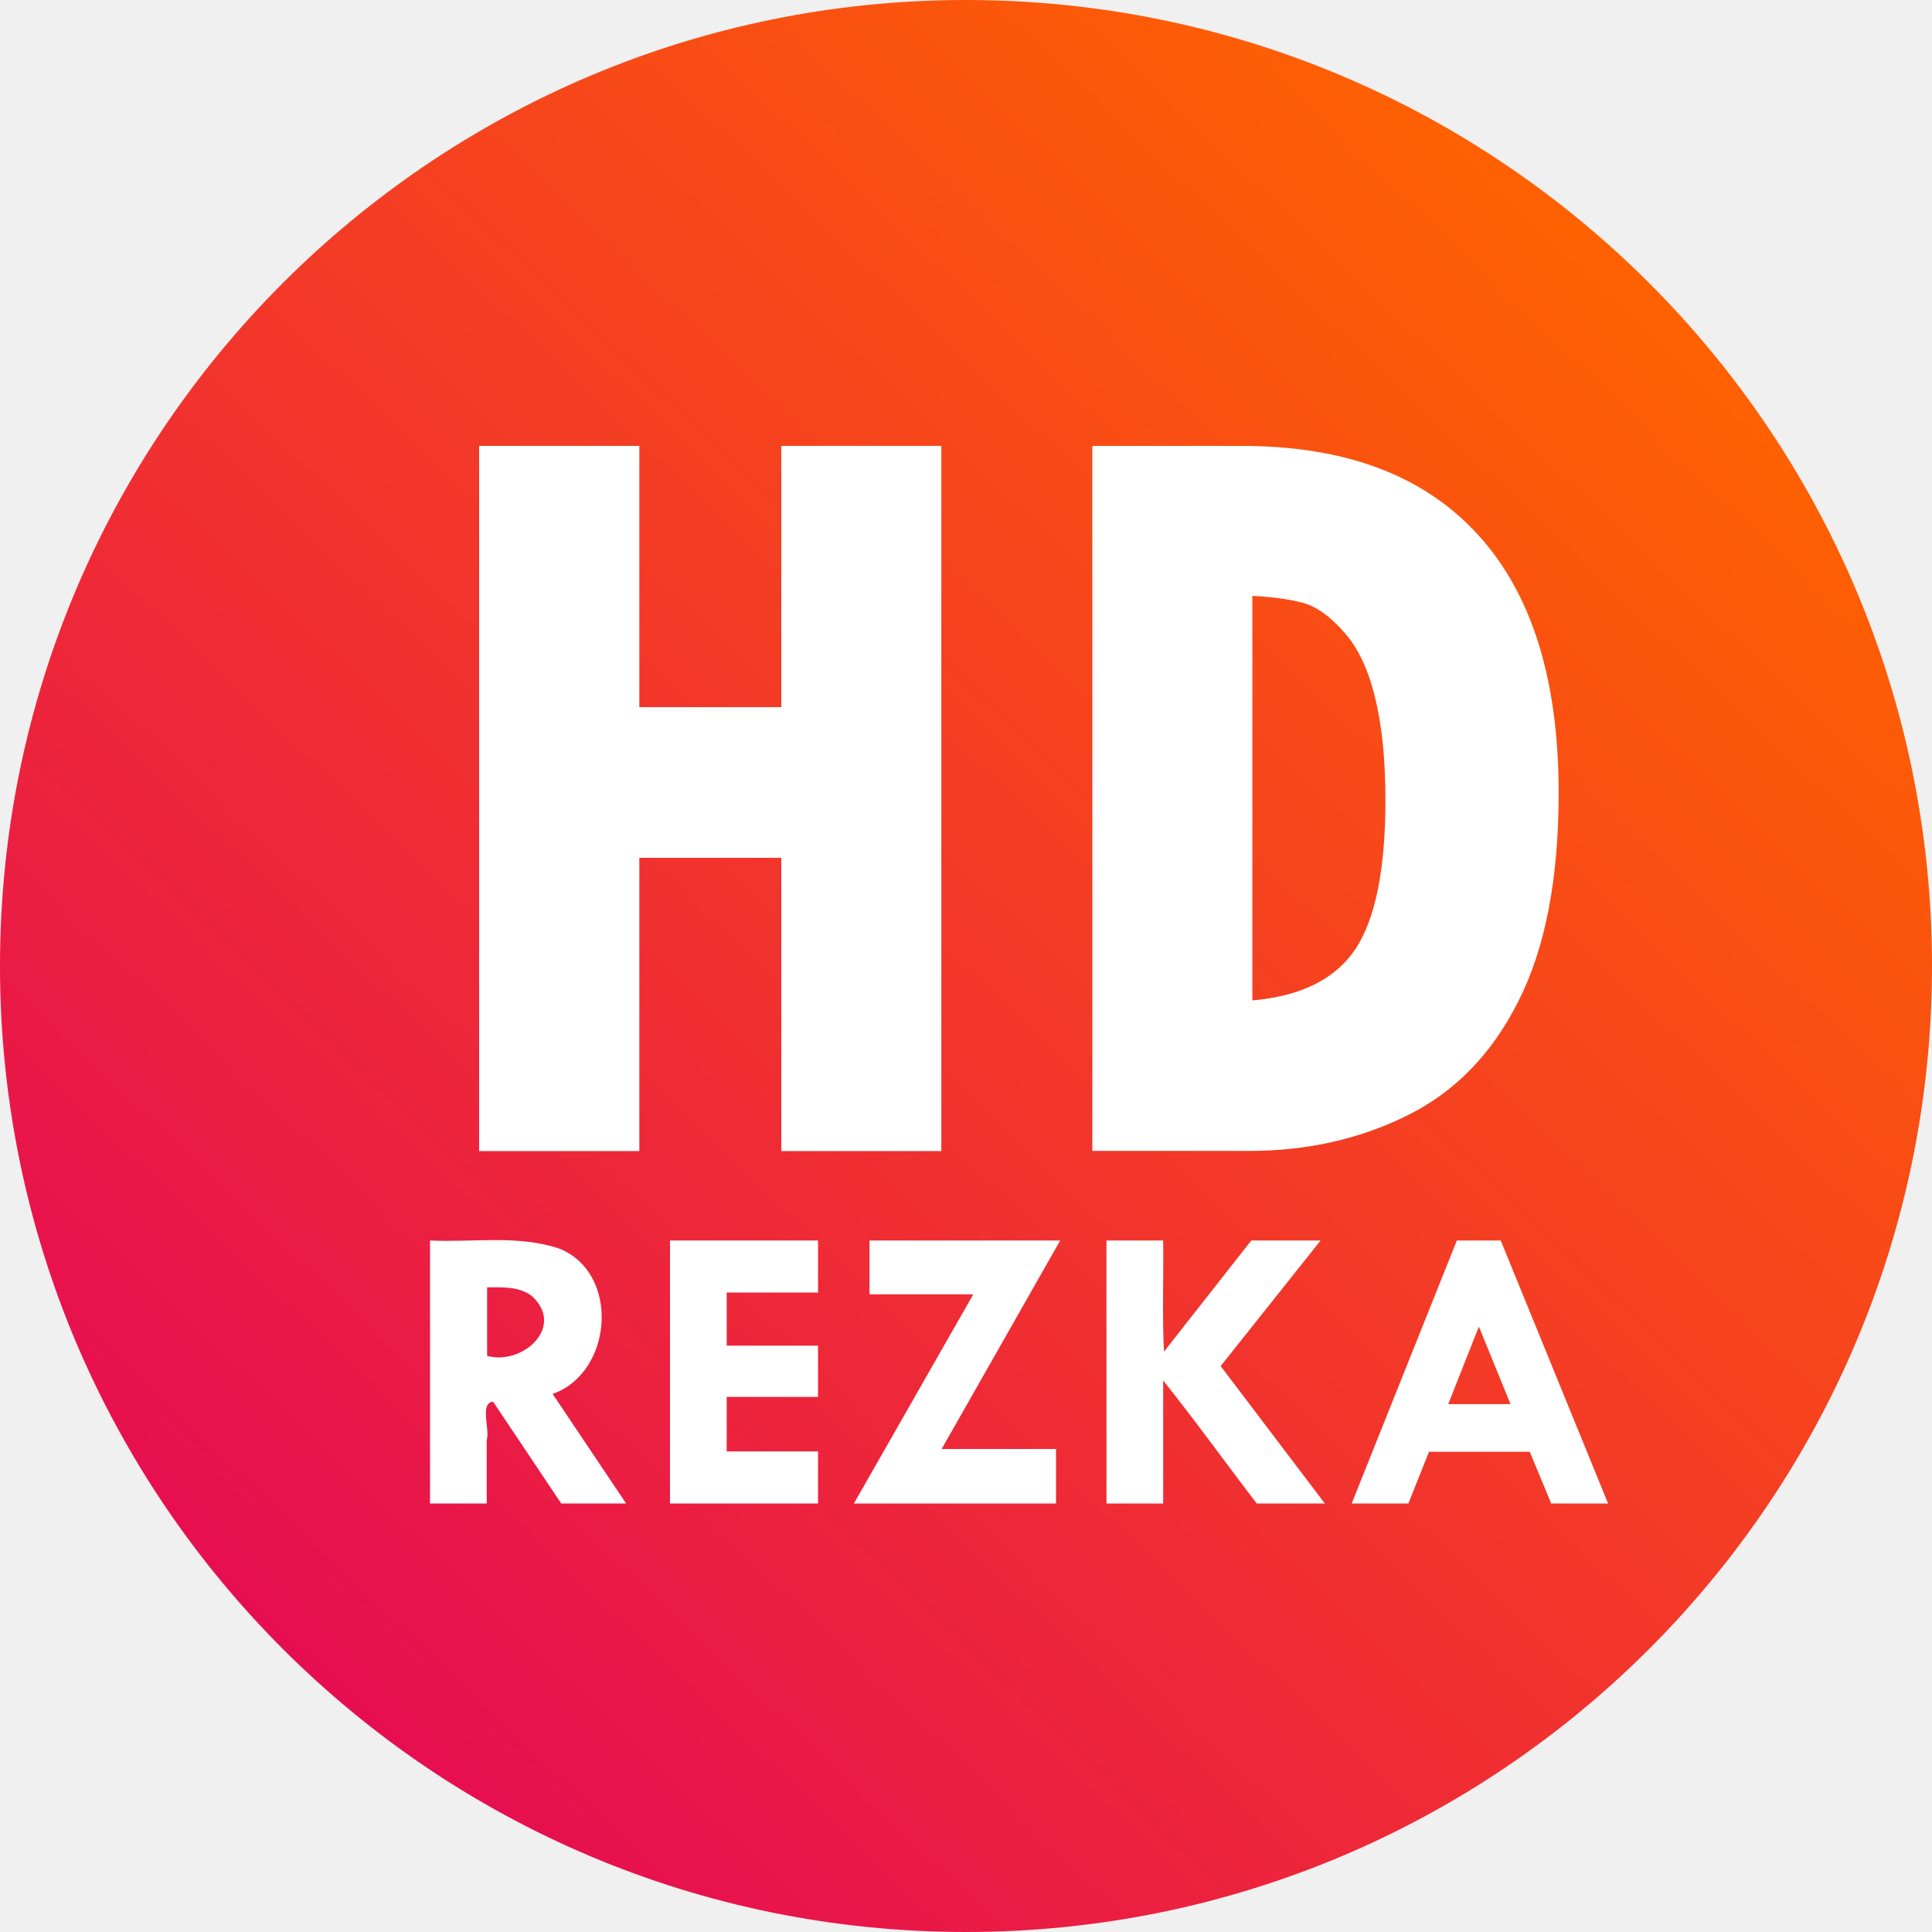
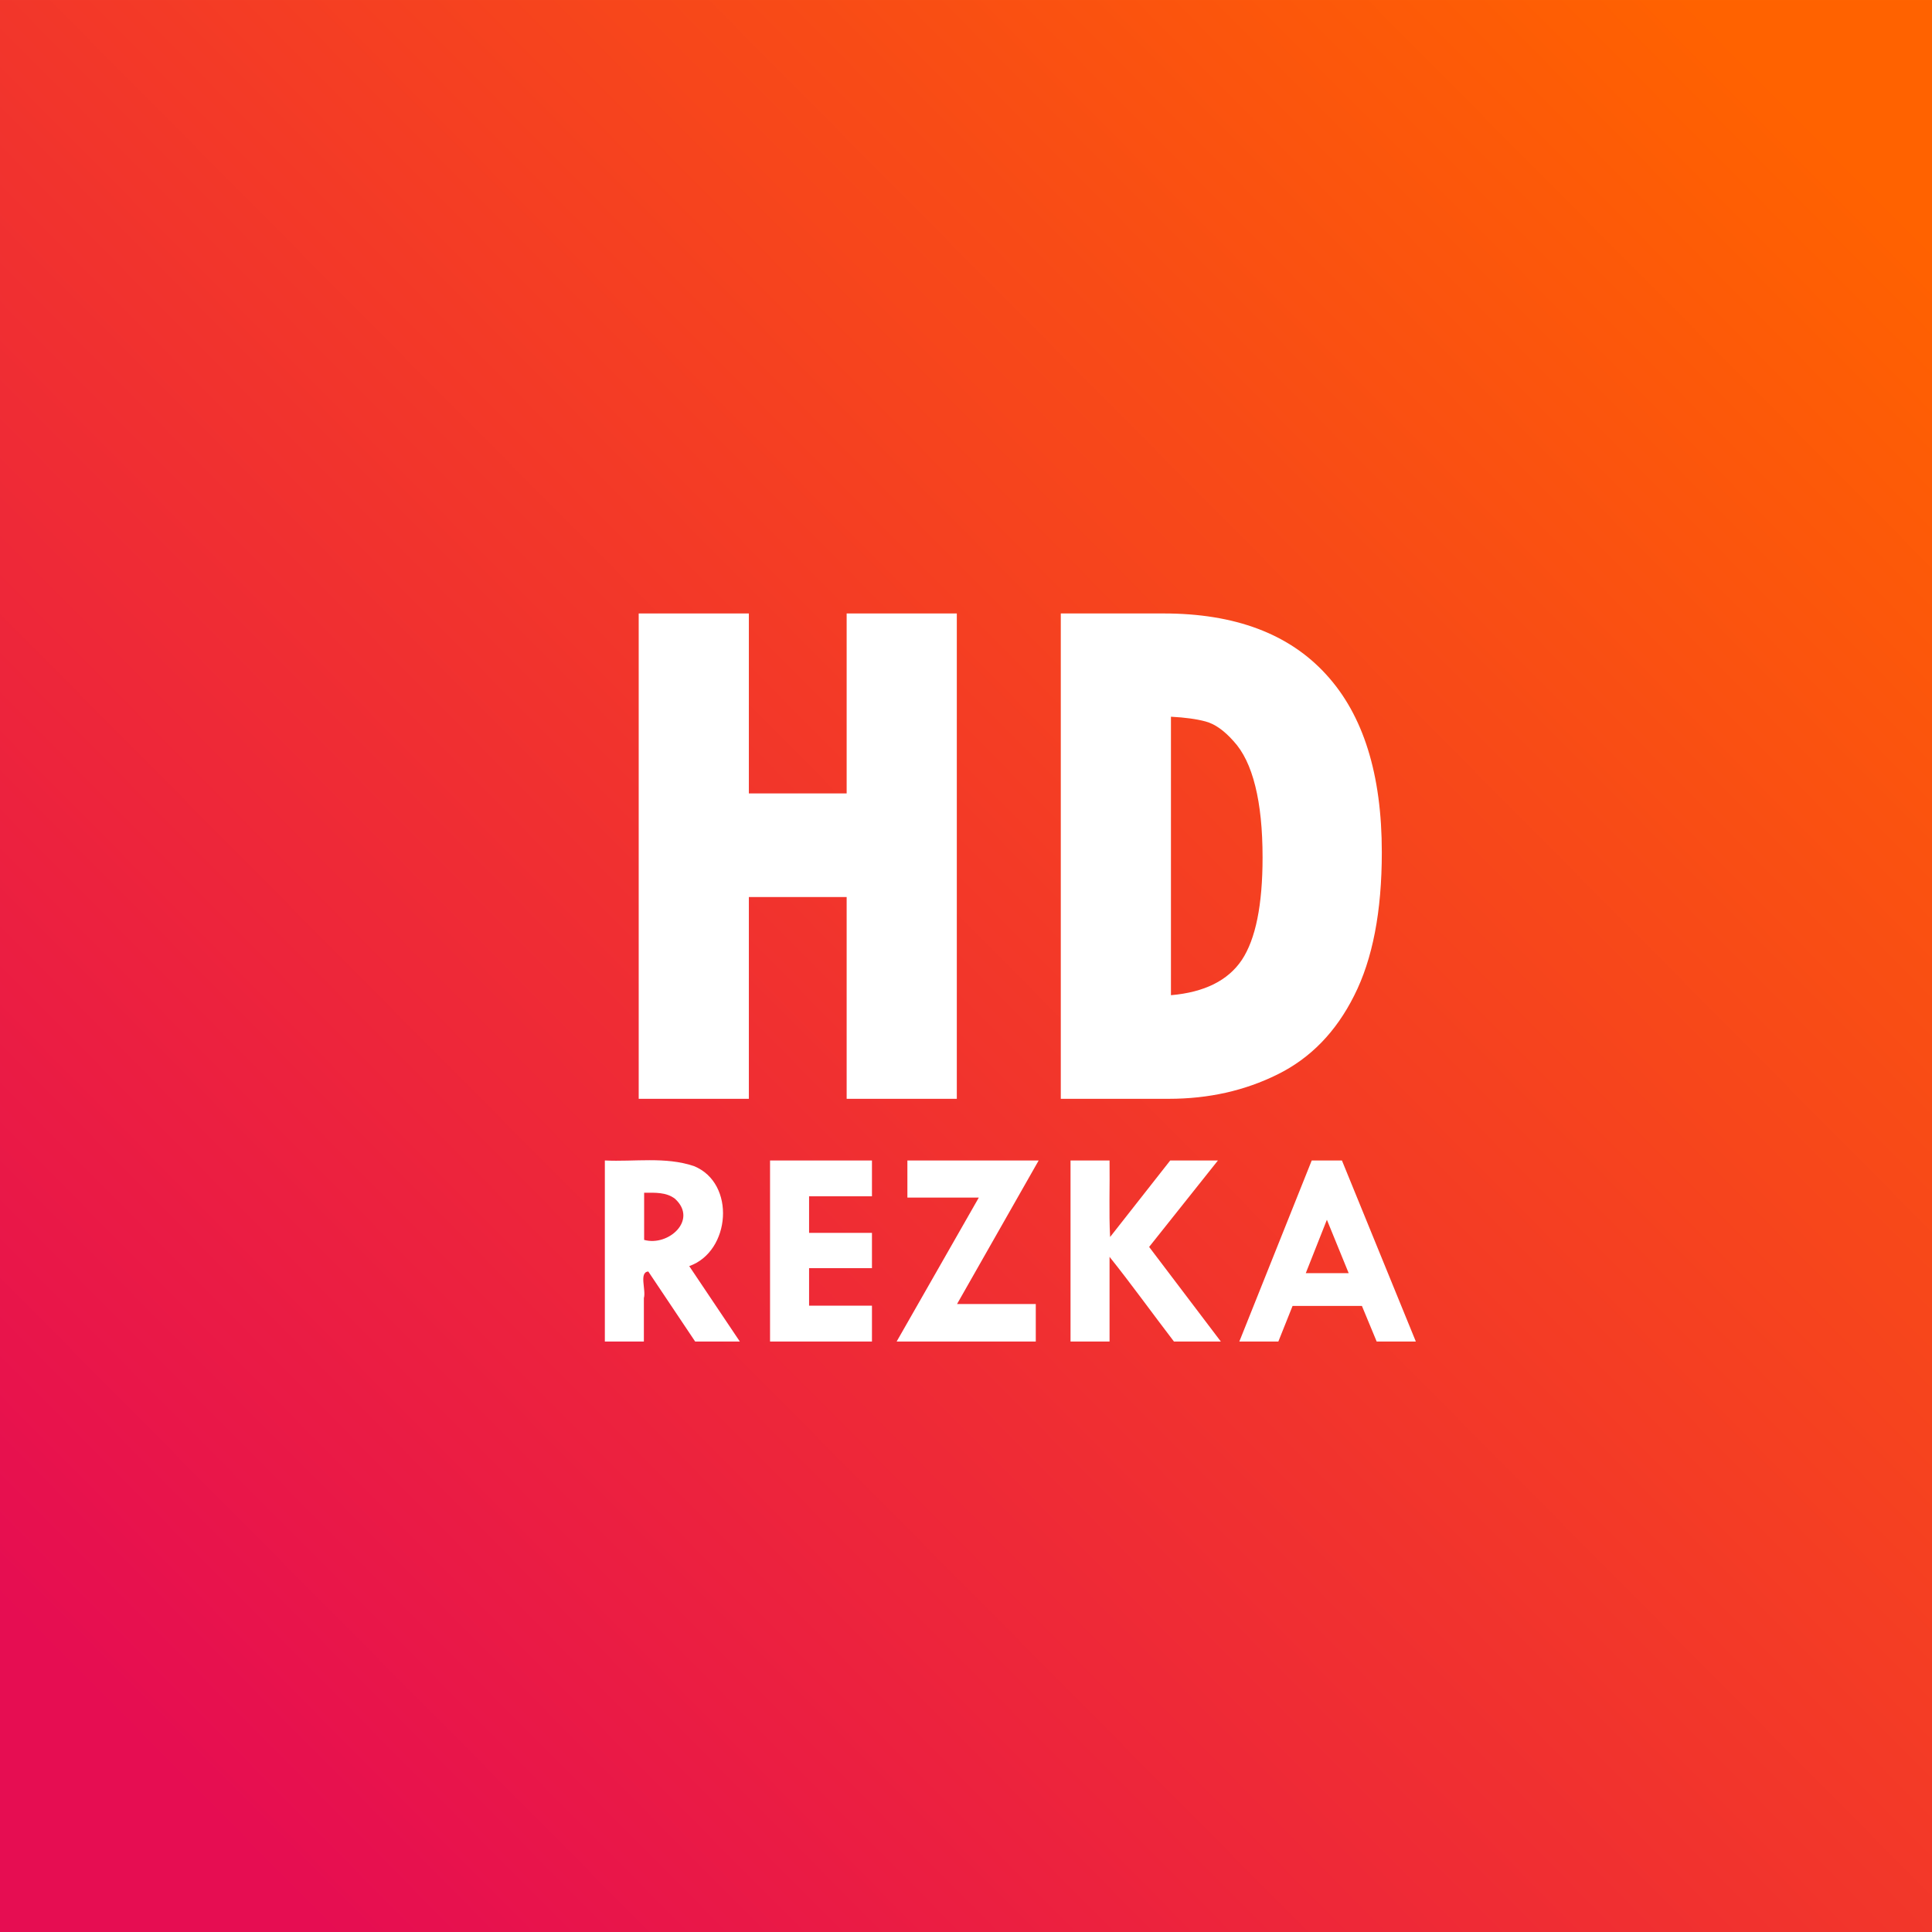
- <svg xmlns="http://www.w3.org/2000/svg" xmlns:xlink="http://www.w3.org/1999/xlink" width="182.75mm" height="182.75mm" viewBox="0 0 182.75 182.75" version="1.1" id="svg5">
+ <svg xmlns="http://www.w3.org/2000/svg" xmlns:xlink="http://www.w3.org/1999/xlink" width="185mm" height="185mm" viewBox="0 0 185 185" version="1.1" id="svg5">
  <defs id="defs2">
    <linearGradient id="linearGradient6579">
      <stop style="stop-color:#e60d52;stop-opacity:1" offset="0" id="stop6575" />
      <stop style="stop-color:#ff6200;stop-opacity:1" offset="1" id="stop6577" />
    </linearGradient>
-     <linearGradient xlink:href="#linearGradient6579" id="linearGradient6677" gradientUnits="userSpaceOnUse" x1="-60.328" y1="125.654" x2="68.181" y2="-9.638" gradientTransform="translate(202.4026,64.96875)" />
+     <linearGradient xlink:href="#linearGradient6579" id="linearGradient1136" x1="-92.34" y1="200.659" x2="66.601" y2="42.878" gradientUnits="userSpaceOnUse" />
  </defs>
-   <g id="layer1" style="display:inline" transform="translate(-117.0963,-33.56506)">
-     <circle style="fill:url(#linearGradient6677);fill-opacity:1;fill-rule:evenodd;stroke:none;stroke-width:0.265;stroke-opacity:1" id="path254" cx="208.471" cy="124.94" r="91.375" />
-     <path style="color:#000000;font-size:102.306px;font-family:'Tw Cen MT Condensed Extra Bold';-inkscape-font-specification:'Tw Cen MT Condensed Extra Bold, Normal';fill:#ffffff;stroke-width:0.265;-inkscape-stroke:none" xlink:href="#path830" id="path1753" d="M 162.426,75.742 V 142.432 H 177.562 V 114.707 H 191 v 27.725 h 15.135 V 75.742 H 191 V 100.471 H 177.562 V 75.742 Z" />
-     <path style="color:#000000;font-size:102.306px;font-family:'Tw Cen MT Condensed Extra Bold';-inkscape-font-specification:'Tw Cen MT Condensed Extra Bold, Normal';fill:#ffffff;stroke-width:0.265;-inkscape-stroke:none" d="m 162.426,75.743 h 15.136 v 24.727 h 13.438 V 75.743 h 15.136 v 66.689 h -15.136 v -27.725 h -13.438 v 27.725 h -15.136 z" id="path830" />
-     <path style="color:#000000;font-size:102.306px;font-family:'Tw Cen MT Condensed Extra Bold';-inkscape-font-specification:'Tw Cen MT Condensed Extra Bold, Normal';fill:#ffffff;stroke-width:0.265;-inkscape-stroke:none" d="m 220.423,75.743 h 14.137 q 14.687,0 22.329,8.392 7.643,8.342 7.643,24.428 0,12.189 -3.797,19.682 -3.747,7.493 -10.54,10.84 -6.744,3.347 -14.936,3.347 h -14.836 z m 15.136,14.187 v 38.265 q 6.894,-0.599 9.741,-4.846 2.847,-4.296 2.847,-14.087 0,-5.795 -0.999,-9.791 -0.999,-4.046 -2.997,-6.194 -1.948,-2.198 -3.846,-2.698 -1.848,-0.5 -4.746,-0.649 z" id="path832" />
-     <g aria-label="REZKA" id="text1614-5" style="font-weight:bold;font-size:38.806px;font-family:'Tw Cen MT';-inkscape-font-specification:'Tw Cen MT, Bold';fill:#ffffff;stroke-width:0.265">
-       <path style="color:#000000;-inkscape-font-specification:'Tw Cen MT, Bold';-inkscape-stroke:none" d="m 157.773,150.903 c 4.08,0.199 8.309,-0.552 12.237,0.77 5.795,2.346 5.049,11.755 -0.641,13.744 2.318,3.455 4.636,6.91 6.954,10.365 -2.046,0 -4.093,0 -6.139,0 -2.147,-3.209 -4.295,-6.417 -6.442,-9.626 -1.307,0.113 -0.28,2.56 -0.606,3.654 0,1.991 0,3.981 0,5.972 -1.787,0 -3.575,0 -5.362,0 0,-8.293 0,-16.586 0,-24.879 z m 5.4,4.434 c 0,2.16 0,4.32 0,6.48 3.327,0.931 7.423,-2.732 4.244,-5.647 -1.216,-0.943 -2.799,-0.832 -4.244,-0.834 z" id="path1563" />
-       <path style="color:#000000;-inkscape-font-specification:'Tw Cen MT, Bold';-inkscape-stroke:none" d="m 180.473,150.903 c 4.668,0 9.335,0 14.003,0 0,1.642 0,3.284 0,4.926 -2.88,0 -5.76,0 -8.64,0 0,1.674 0,3.347 0,5.021 2.88,0 5.76,0 8.64,0 0,1.617 0,3.234 0,4.851 -2.88,0 -5.76,0 -8.64,0 0,1.718 0,3.436 0,5.154 2.88,0 5.76,0 8.64,0 0,1.642 0,3.284 0,4.926 -4.668,0 -9.335,0 -14.003,0 0,-8.293 0,-16.586 0,-24.879 z" id="path1565" />
-       <path style="color:#000000;-inkscape-font-specification:'Tw Cen MT, Bold';-inkscape-stroke:none" d="m 199.345,150.903 c 6.013,0 12.026,0 18.039,0 -3.739,6.575 -7.478,13.15 -11.217,19.725 3.606,0 7.213,0 10.819,0 0,1.718 0,3.436 0,5.154 -6.373,0 -12.746,0 -19.119,0 3.764,-6.594 7.529,-13.188 11.293,-19.782 -3.272,0 -6.543,0 -9.815,0 0,-1.699 0,-3.398 0,-5.097 z" id="path1567" />
-       <path style="color:#000000;-inkscape-font-specification:'Tw Cen MT, Bold';-inkscape-stroke:none" d="m 221.76,150.903 c 1.787,0 3.575,0 5.362,0 0.051,3.479 -0.102,7.163 0.076,10.516 2.754,-3.505 5.508,-7.011 8.261,-10.516 2.185,0 4.371,0 6.556,0 -3.152,3.96 -6.303,7.92 -9.455,11.88 3.284,4.333 6.569,8.666 9.853,12.998 -2.147,0 -4.295,0 -6.442,0 -2.96,-3.858 -5.839,-7.877 -8.849,-11.634 0,3.878 0,7.756 0,11.634 -1.787,0 -3.575,0 -5.362,0 0,-8.293 0,-16.586 0,-24.879 z" id="path1569" />
-       <path style="color:#000000;-inkscape-font-specification:'Tw Cen MT, Bold';-inkscape-stroke:none" d="m 254.901,150.903 c 1.383,0 2.766,0 4.15,0 3.385,8.293 6.771,16.586 10.156,24.879 -1.794,0 -3.587,0 -5.381,0 -0.676,-1.63 -1.352,-3.259 -2.027,-4.889 -3.177,0 -6.354,0 -9.531,0 -0.651,1.63 -1.301,3.259 -1.952,4.889 -1.787,0 -3.575,0 -5.362,0 3.316,-8.293 6.632,-16.586 9.948,-24.879 z m 2.084,8.148 c -0.966,2.444 -1.933,4.889 -2.899,7.333 1.964,0 3.929,0 5.893,0 -0.998,-2.444 -1.996,-4.889 -2.994,-7.333 z" id="path1571" />
+   <g id="layer1" style="display:inline" transform="translate(106.9758,-31.76753)">
+     <rect style="display:inline;fill:url(#linearGradient1136);fill-opacity:1;fill-rule:evenodd;stroke-width:0.323" id="rect1048" width="185" height="185" x="-106.976" y="31.768" ry="0" />
+     <g id="g942" transform="matrix(0.7531832,0,0,0.7531832,-2.525027,30.94307)">
+       <path style="color:#000000;font-size:102.306px;font-family:'Tw Cen MT Condensed Extra Bold';-inkscape-font-specification:'Tw Cen MT Condensed Extra Bold, Normal';fill:#ffffff;stroke-width:0.245;-inkscape-stroke:none" d="m -57.478,79.087 h 14.005 v 22.879 h 12.433 V 79.087 h 14.005 v 61.705 h -14.005 v -25.653 h -12.433 v 25.653 h -14.005 z" id="path830" />
+       <path style="color:#000000;font-size:102.306px;font-family:'Tw Cen MT Condensed Extra Bold';-inkscape-font-specification:'Tw Cen MT Condensed Extra Bold, Normal';fill:#ffffff;stroke-width:0.245;-inkscape-stroke:none" d="M -3.816,79.087 H 9.265 q 13.589,0 20.661,7.765 7.072,7.719 7.072,22.602 0,11.278 -3.513,18.211 -3.467,6.933 -9.753,10.03 -6.24,3.097 -13.82,3.097 H -3.816 Z m 14.005,13.127 v 35.405 q 6.378,-0.555 9.013,-4.483 2.635,-3.975 2.635,-13.034 0,-5.362 -0.924,-9.059 -0.924,-3.744 -2.773,-5.731 -1.803,-2.034 -3.559,-2.496 -1.71,-0.462 -4.391,-0.601 z" id="path832" />
+       <g aria-label="REZKA" id="text1614-5" style="font-weight:bold;font-size:38.806px;font-family:'Tw Cen MT';-inkscape-font-specification:'Tw Cen MT, Bold';fill:#ffffff;stroke-width:0.265" transform="matrix(0.9252685,0,0,0.9252685,-207.7656,9.00455)">
+         <path style="color:#000000;-inkscape-font-specification:'Tw Cen MT, Bold';-inkscape-stroke:none" d="m 157.773,150.903 c 4.08,0.199 8.309,-0.552 12.237,0.77 5.795,2.346 5.049,11.755 -0.641,13.744 2.318,3.455 4.636,6.91 6.954,10.365 -2.046,0 -4.093,0 -6.139,0 -2.147,-3.209 -4.295,-6.417 -6.442,-9.626 -1.307,0.113 -0.28,2.56 -0.606,3.654 0,1.991 0,3.981 0,5.972 -1.787,0 -3.575,0 -5.362,0 0,-8.293 0,-16.586 0,-24.879 z m 5.4,4.434 c 0,2.16 0,4.32 0,6.48 3.327,0.931 7.423,-2.732 4.244,-5.647 -1.216,-0.943 -2.799,-0.832 -4.244,-0.834 z" id="path1563" />
+         <path style="color:#000000;-inkscape-font-specification:'Tw Cen MT, Bold';-inkscape-stroke:none" d="m 180.473,150.903 c 4.668,0 9.335,0 14.003,0 0,1.642 0,3.284 0,4.926 -2.88,0 -5.76,0 -8.64,0 0,1.674 0,3.347 0,5.021 2.88,0 5.76,0 8.64,0 0,1.617 0,3.234 0,4.851 -2.88,0 -5.76,0 -8.64,0 0,1.718 0,3.436 0,5.154 2.88,0 5.76,0 8.64,0 0,1.642 0,3.284 0,4.926 -4.668,0 -9.335,0 -14.003,0 0,-8.293 0,-16.586 0,-24.879 z" id="path1565" />
+         <path style="color:#000000;-inkscape-font-specification:'Tw Cen MT, Bold';-inkscape-stroke:none" d="m 199.345,150.903 c 6.013,0 12.026,0 18.039,0 -3.739,6.575 -7.478,13.15 -11.217,19.725 3.606,0 7.213,0 10.819,0 0,1.718 0,3.436 0,5.154 -6.373,0 -12.746,0 -19.119,0 3.764,-6.594 7.529,-13.188 11.293,-19.782 -3.272,0 -6.543,0 -9.815,0 0,-1.699 0,-3.398 0,-5.097 z" id="path1567" />
+         <path style="color:#000000;-inkscape-font-specification:'Tw Cen MT, Bold';-inkscape-stroke:none" d="m 221.76,150.903 c 1.787,0 3.575,0 5.362,0 0.051,3.479 -0.102,7.163 0.076,10.516 2.754,-3.505 5.508,-7.011 8.261,-10.516 2.185,0 4.371,0 6.556,0 -3.152,3.96 -6.303,7.92 -9.455,11.88 3.284,4.333 6.569,8.666 9.853,12.998 -2.147,0 -4.295,0 -6.442,0 -2.96,-3.858 -5.839,-7.877 -8.849,-11.634 0,3.878 0,7.756 0,11.634 -1.787,0 -3.575,0 -5.362,0 0,-8.293 0,-16.586 0,-24.879 z" id="path1569" />
+         <path style="color:#000000;-inkscape-font-specification:'Tw Cen MT, Bold';-inkscape-stroke:none" d="m 254.901,150.903 c 1.383,0 2.766,0 4.15,0 3.385,8.293 6.771,16.586 10.156,24.879 -1.794,0 -3.587,0 -5.381,0 -0.676,-1.63 -1.352,-3.259 -2.027,-4.889 -3.177,0 -6.354,0 -9.531,0 -0.651,1.63 -1.301,3.259 -1.952,4.889 -1.787,0 -3.575,0 -5.362,0 3.316,-8.293 6.632,-16.586 9.948,-24.879 z m 2.084,8.148 c -0.966,2.444 -1.933,4.889 -2.899,7.333 1.964,0 3.929,0 5.893,0 -0.998,-2.444 -1.996,-4.889 -2.994,-7.333 z" id="path1571" />
+       </g>
    </g>
  </g>
</svg>
